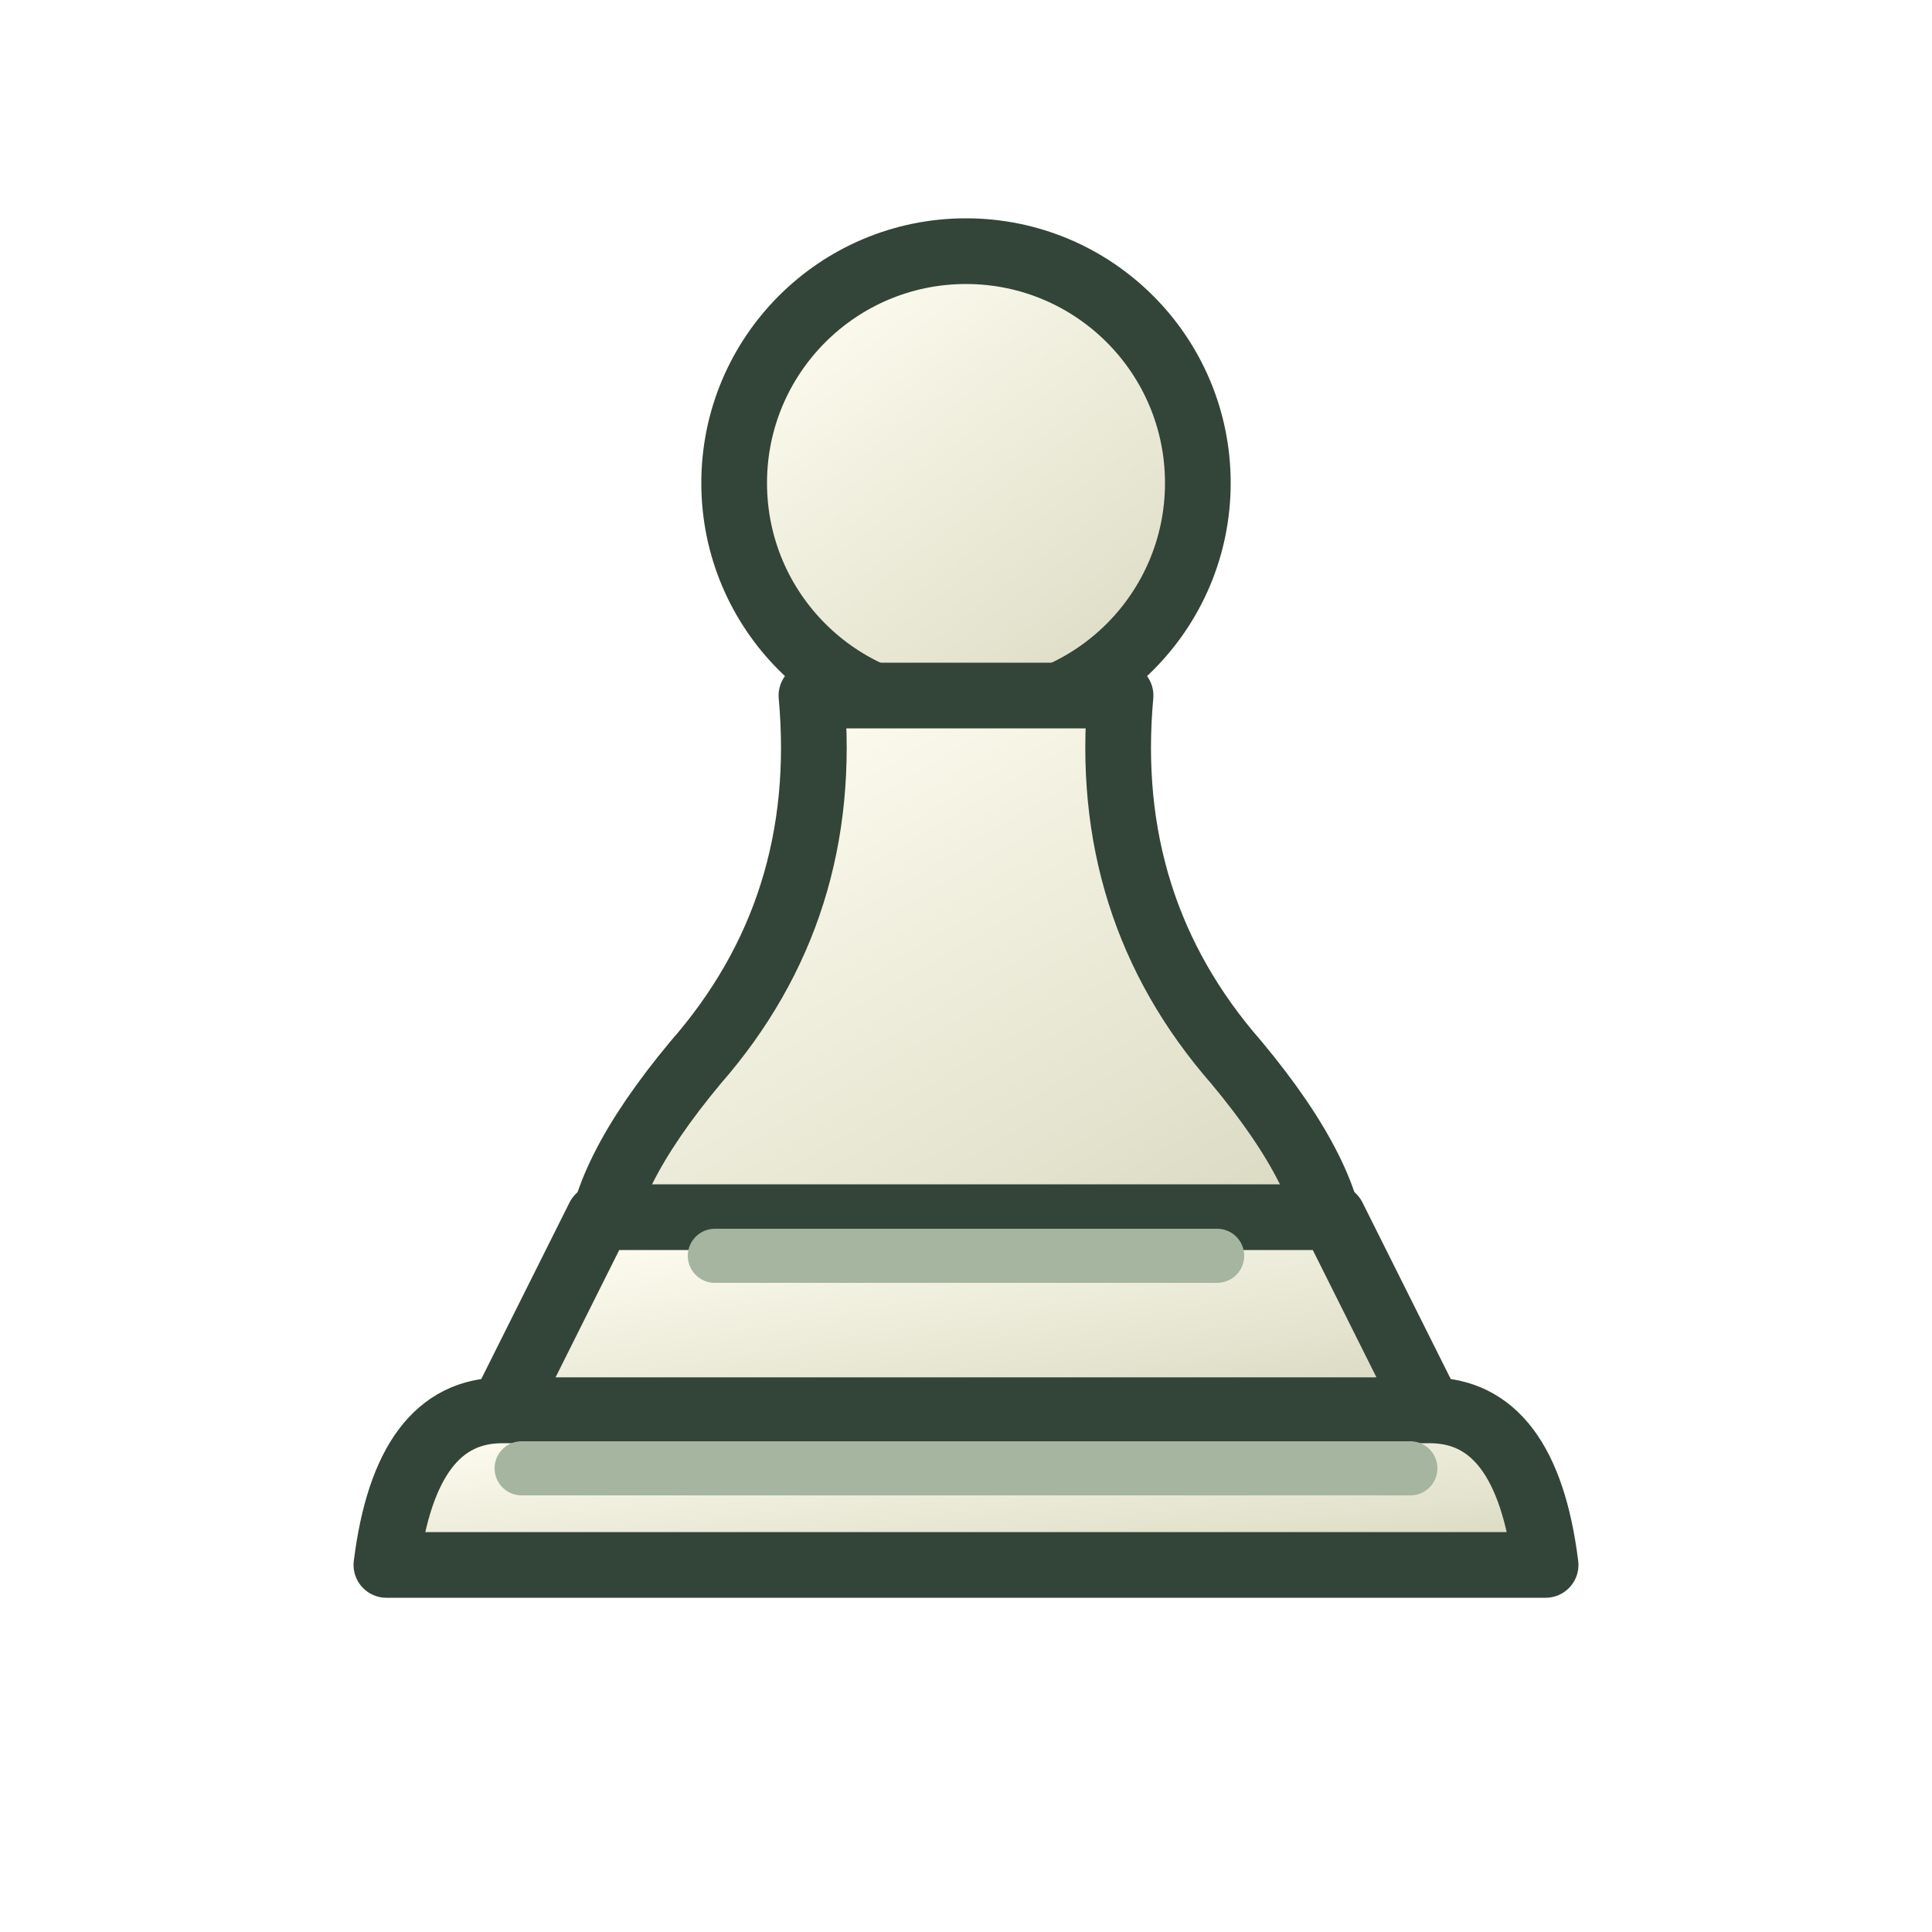
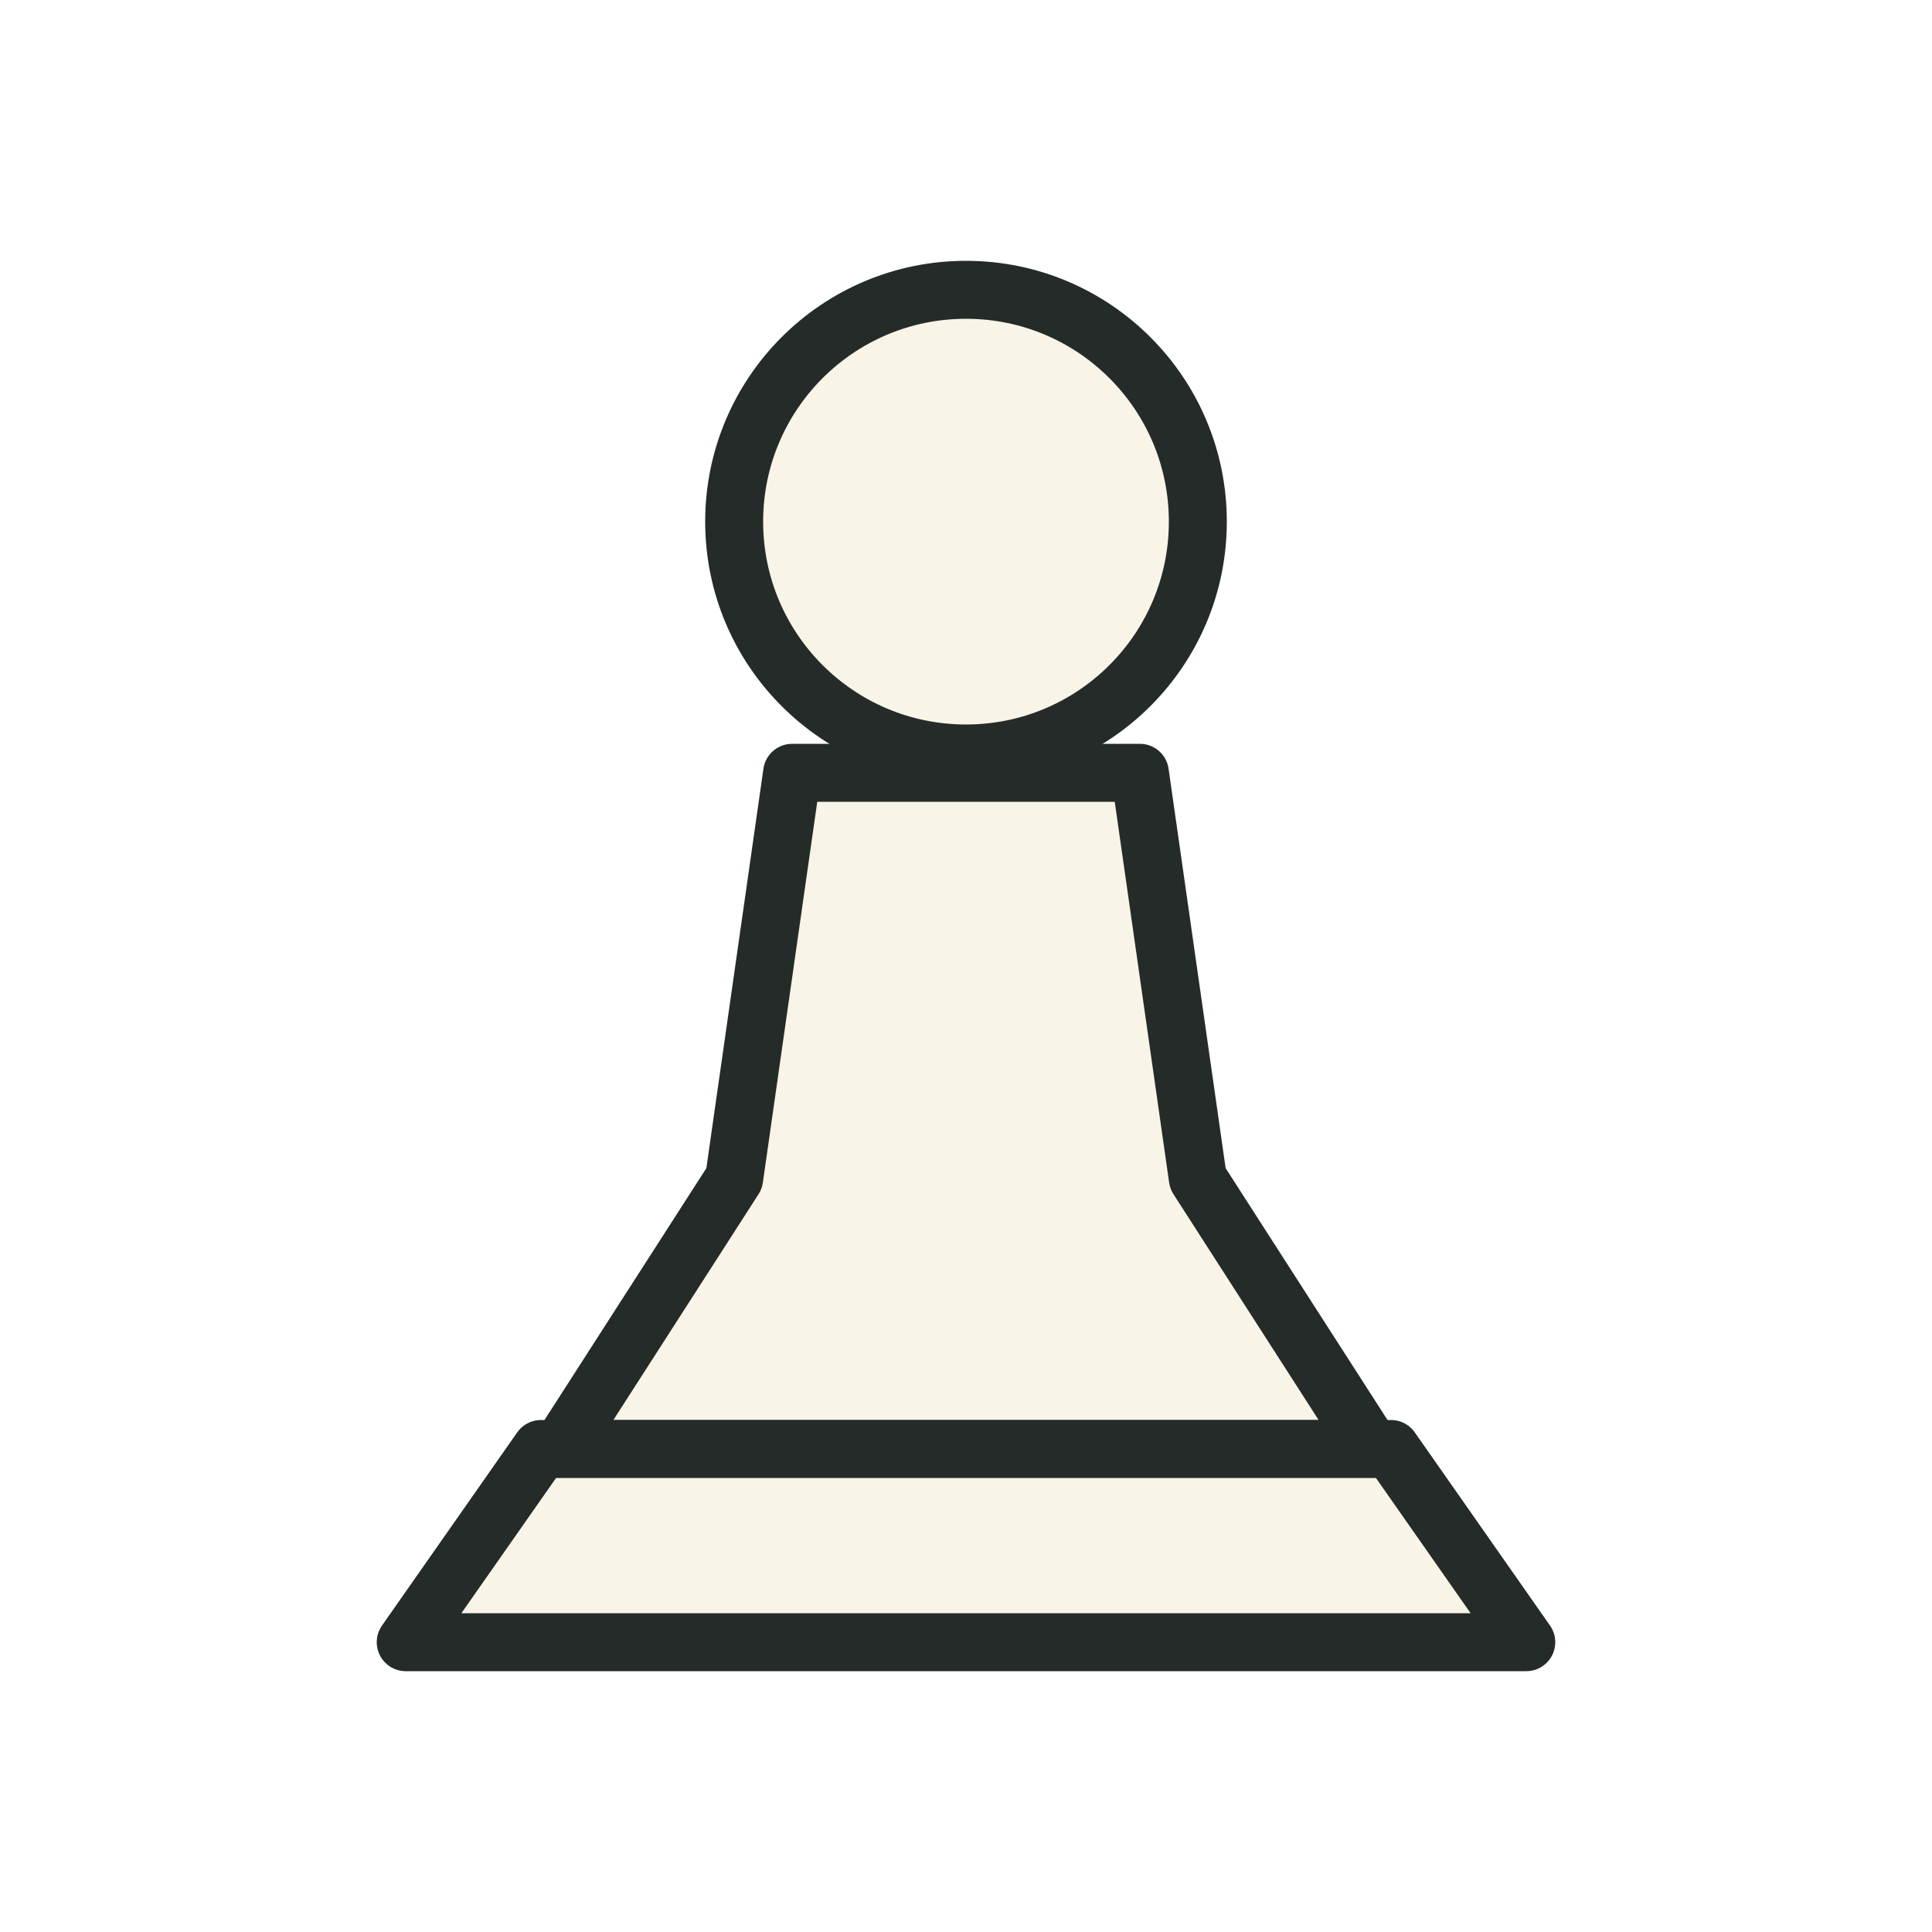
- <svg xmlns="http://www.w3.org/2000/svg" viewBox="0 0 100 100" aria-label="wp">
-   <defs>
-     <linearGradient id="body" x1="0.15" x2="0.92" y1="0" y2="1">
-       <stop offset="0" stop-color="#fffef2" />
-       <stop offset="1" stop-color="#d9d9c1" />
-     </linearGradient>
-   </defs>
-   <g fill="url(#body)" stroke="#334438" stroke-width="3.4" stroke-linejoin="round" stroke-linecap="round">
-     <circle cx="50" cy="25" r="12" />
-     <path d="M42 36 Q43 47 36 55 Q31 61 31 65 L69 65 Q69 61 64 55 Q57 47 58 36Z" />
-     <path d="M31 63 L69 63 L74 73 H26Z" />
-     <path d="M26 73 H74 Q79 73 80 81 H20 Q21 73 26 73Z" />
-     <path class="detail" d="M37 65 H63 M27 76 H73" />
+ <svg xmlns="http://www.w3.org/2000/svg" viewBox="0 0 100 100" role="img" aria-label="wp" style="--ink:#252b28">
+   <g fill="#f8f4e8" stroke="#252b28" stroke-width="3" stroke-linecap="round" stroke-linejoin="round">
+     <circle cx="50" cy="27" r="12" />
+     <path d="M41 40h18l3 21 9 14H29l9-14z" />
+     <path d="M28 75h44l7 10H21z" />
  </g>
-   <style>.detail{fill:none;stroke:#a5b5a0;stroke-width:2.8}.eye{fill:#263a30;stroke:#334438;stroke-width:1.2}.snout{fill:#f1aeaa;stroke:#334438;stroke-width:2.6}.nostril{fill:#9c5f68;stroke:none}</style>
</svg>
